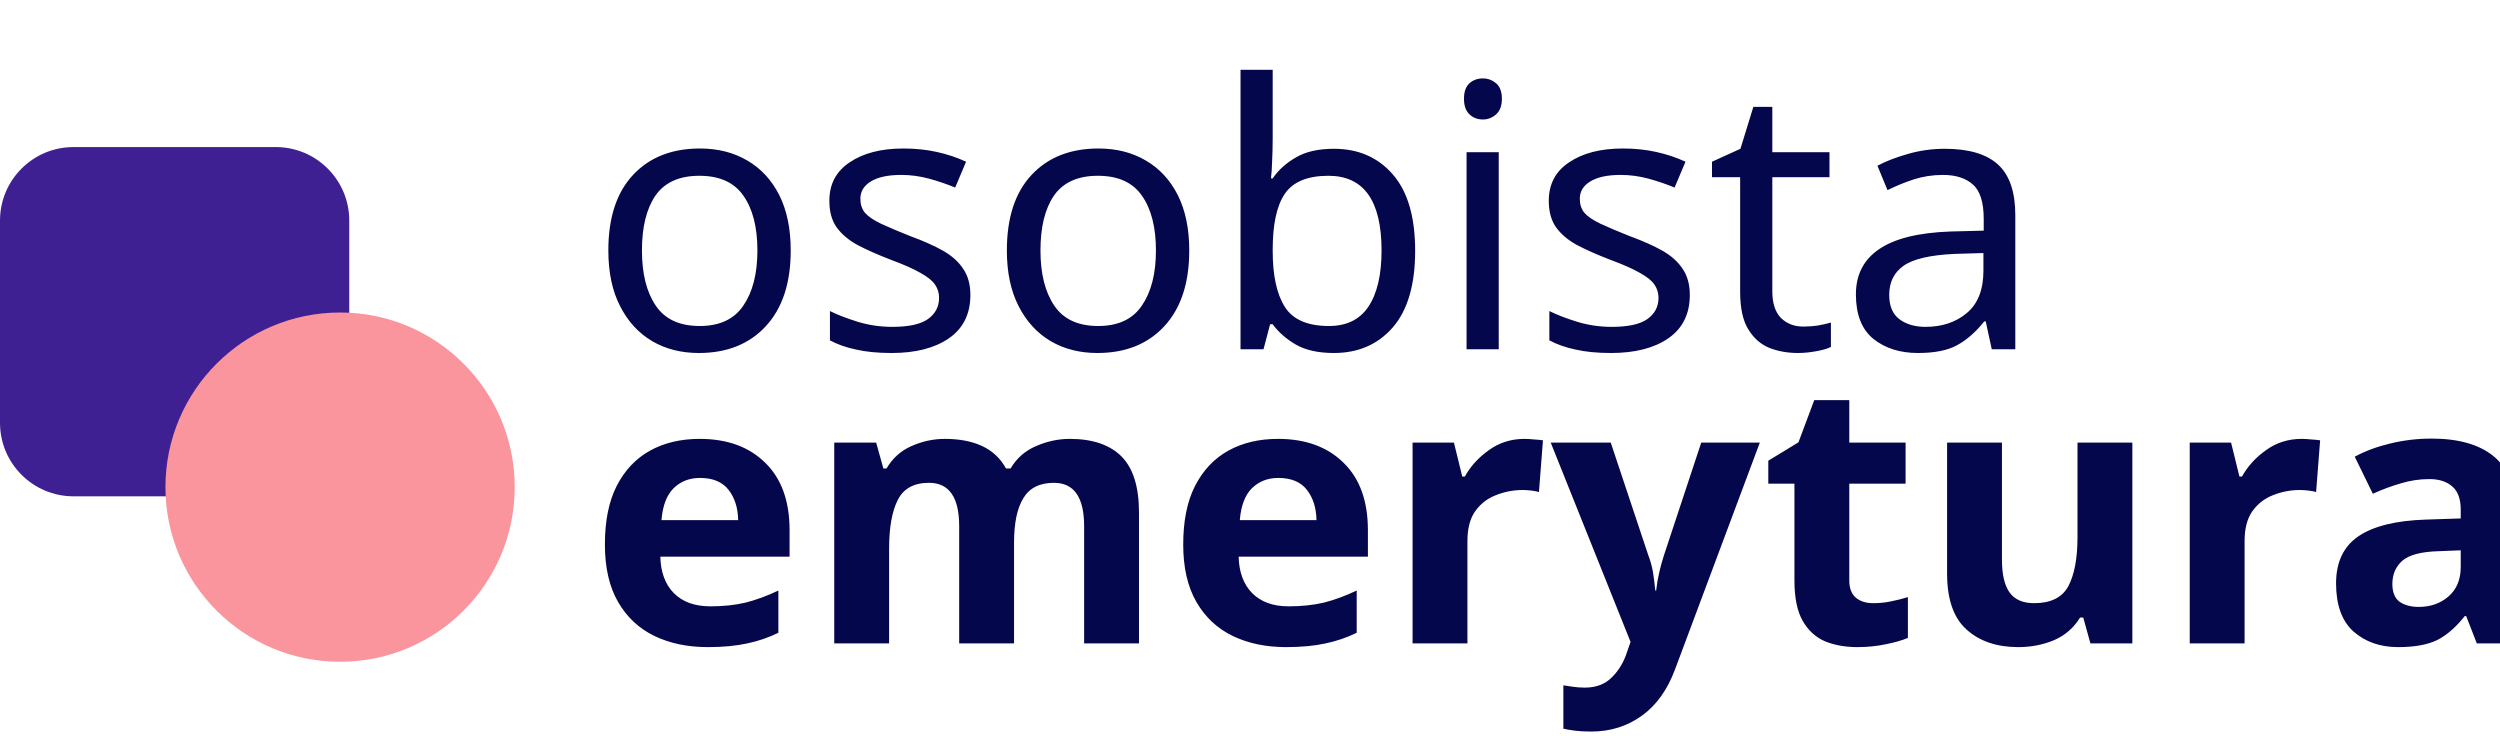
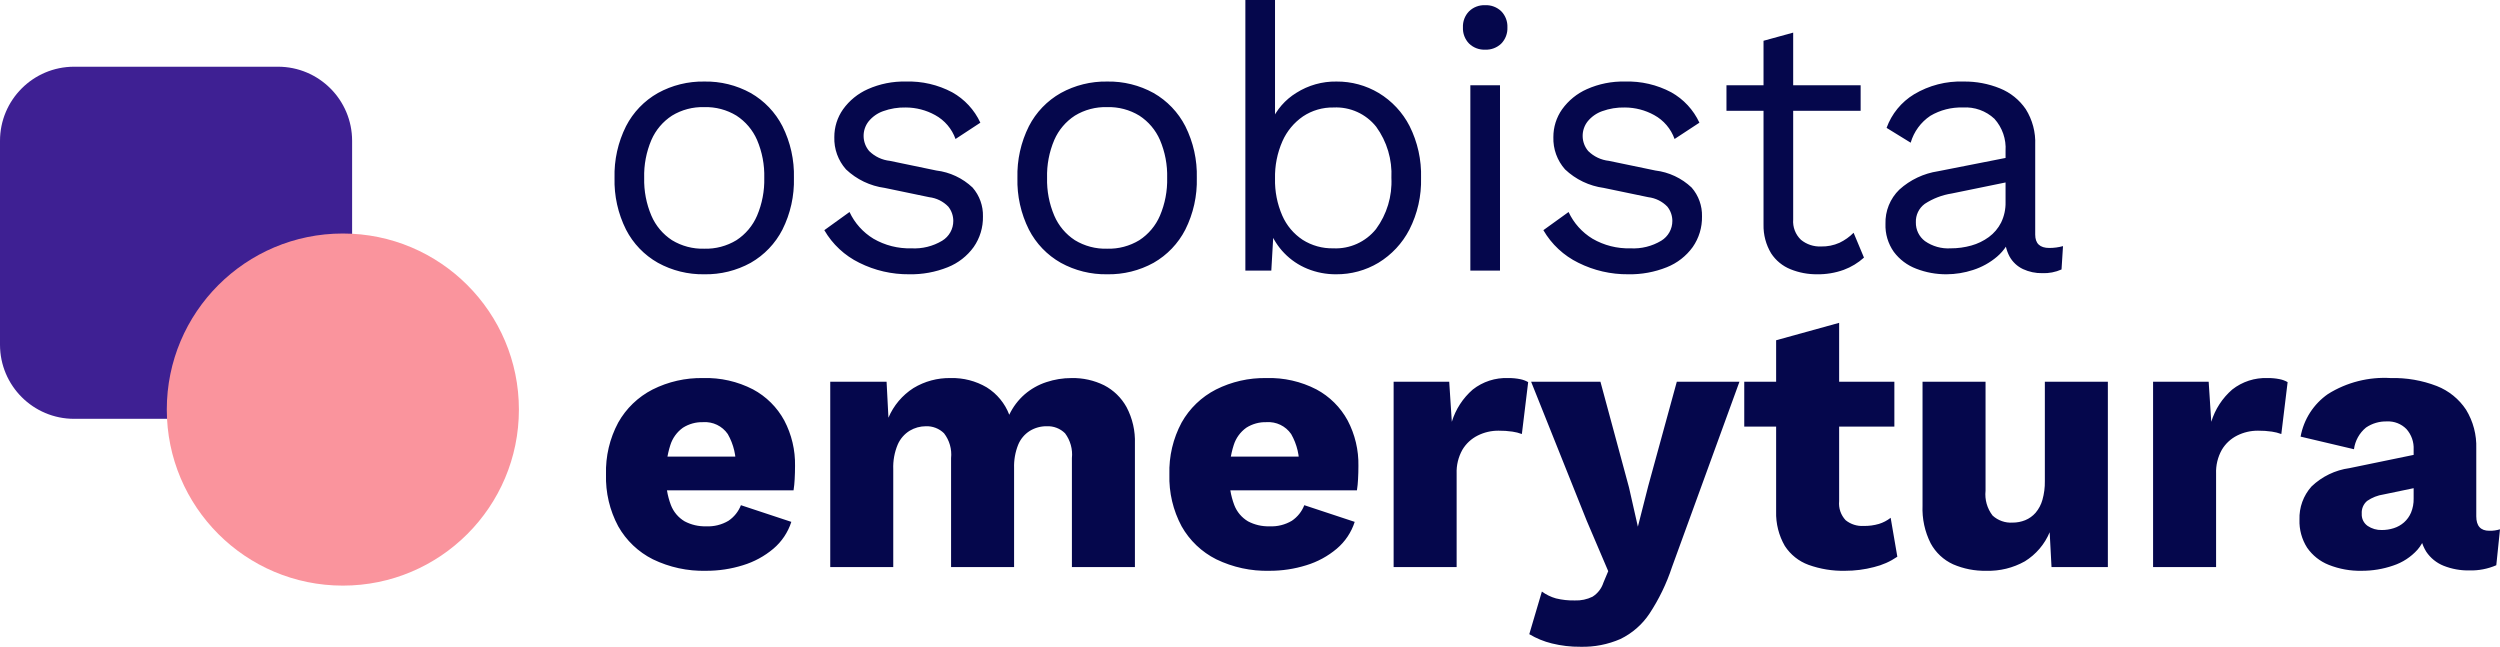
- <svg xmlns="http://www.w3.org/2000/svg" width="136" height="40" viewBox="0 0 136 40">
-   <g transform="translate(-242 -36)">
-     <text transform="translate(274 55)" fill="#05074c" font-size="20" font-family="WorkSans-Regular, Work Sans">
-       <tspan x="0" y="0">osobista</tspan>
-     </text>
-     <text transform="translate(274 71)" fill="#05074c" font-size="20" font-family="WorkSans-Bold, Work Sans" font-weight="700">
-       <tspan x="0" y="0">emerytura</tspan>
-     </text>
+ <svg xmlns="http://www.w3.org/2000/svg" width="134.9" height="34.9" viewBox="0 0 134.9 34.9">
+   <g transform="translate(-242 -40.4)">
+     <path d="M6-10.2a4.987,4.987,0,0,1,2.51.62,4.346,4.346,0,0,1,1.71,1.79A5.883,5.883,0,0,1,10.84-5a5.883,5.883,0,0,1-.62,2.79A4.346,4.346,0,0,1,8.51-.42,4.987,4.987,0,0,1,6,.2,5,5,0,0,1,3.5-.42,4.327,4.327,0,0,1,1.78-2.21,5.883,5.883,0,0,1,1.16-5a5.883,5.883,0,0,1,.62-2.79A4.327,4.327,0,0,1,3.5-9.58,5,5,0,0,1,6-10.2ZM6-8.82a3.165,3.165,0,0,0-1.74.46A2.987,2.987,0,0,0,3.15-7.05,4.89,4.89,0,0,0,2.76-5a4.906,4.906,0,0,0,.39,2.04A2.978,2.978,0,0,0,4.26-1.64,3.165,3.165,0,0,0,6-1.18a3.165,3.165,0,0,0,1.74-.46A2.978,2.978,0,0,0,8.85-2.96,4.906,4.906,0,0,0,9.24-5a4.89,4.89,0,0,0-.39-2.05A2.987,2.987,0,0,0,7.74-8.36,3.165,3.165,0,0,0,6-8.82ZM17.06.2a5.891,5.891,0,0,1-2.69-.62,4.432,4.432,0,0,1-1.89-1.76l1.36-.98a3.337,3.337,0,0,0,1.29,1.44,3.855,3.855,0,0,0,2.05.52,2.911,2.911,0,0,0,1.66-.41,1.245,1.245,0,0,0,.6-1.07,1.232,1.232,0,0,0-.27-.77,1.714,1.714,0,0,0-1.03-.51l-2.4-.5a3.768,3.768,0,0,1-2.09-1,2.5,2.5,0,0,1-.63-1.74,2.581,2.581,0,0,1,.47-1.5,3.283,3.283,0,0,1,1.34-1.09,4.766,4.766,0,0,1,2.05-.41,4.988,4.988,0,0,1,2.5.58A3.621,3.621,0,0,1,20.9-7.98l-1.34.88a2.378,2.378,0,0,0-1.1-1.29,3.285,3.285,0,0,0-1.58-.41,3.372,3.372,0,0,0-1.23.2,1.773,1.773,0,0,0-.78.55,1.26,1.26,0,0,0-.27.79,1.258,1.258,0,0,0,.3.81,1.872,1.872,0,0,0,1.12.53l2.5.52a3.454,3.454,0,0,1,1.96.92,2.286,2.286,0,0,1,.56,1.56,2.793,2.793,0,0,1-.5,1.65,3.17,3.17,0,0,1-1.4,1.09A5.311,5.311,0,0,1,17.06.2ZM27.74-10.2a4.987,4.987,0,0,1,2.51.62,4.346,4.346,0,0,1,1.71,1.79A5.883,5.883,0,0,1,32.58-5a5.883,5.883,0,0,1-.62,2.79A4.346,4.346,0,0,1,30.25-.42,4.987,4.987,0,0,1,27.74.2a5,5,0,0,1-2.5-.62,4.327,4.327,0,0,1-1.72-1.79A5.883,5.883,0,0,1,22.9-5a5.883,5.883,0,0,1,.62-2.79,4.327,4.327,0,0,1,1.72-1.79A5,5,0,0,1,27.74-10.2Zm0,1.38A3.165,3.165,0,0,0,26-8.36a2.987,2.987,0,0,0-1.11,1.31A4.89,4.89,0,0,0,24.5-5a4.906,4.906,0,0,0,.39,2.04A2.978,2.978,0,0,0,26-1.64a3.165,3.165,0,0,0,1.74.46,3.165,3.165,0,0,0,1.74-.46,2.978,2.978,0,0,0,1.11-1.32A4.906,4.906,0,0,0,30.98-5a4.89,4.89,0,0,0-.39-2.05,2.987,2.987,0,0,0-1.11-1.31A3.165,3.165,0,0,0,27.74-8.82ZM40.1.2a4.015,4.015,0,0,1-1.56-.3A3.646,3.646,0,0,1,37.3-.94a3.6,3.6,0,0,1-.78-1.22l.22-.28L36.6,0H35.2V-14.6h1.6v6.86l-.2-.3a3.422,3.422,0,0,1,1.35-1.55,3.928,3.928,0,0,1,2.17-.61,4.371,4.371,0,0,1,2.28.62A4.468,4.468,0,0,1,44.06-7.8,5.869,5.869,0,0,1,44.68-5a5.806,5.806,0,0,1-.63,2.79A4.521,4.521,0,0,1,42.38-.42,4.371,4.371,0,0,1,40.1.2Zm-.16-1.4a2.79,2.79,0,0,0,2.31-1.04A4.3,4.3,0,0,0,43.08-5a4.332,4.332,0,0,0-.82-2.76,2.762,2.762,0,0,0-2.3-1.04,2.875,2.875,0,0,0-1.65.48A3.2,3.2,0,0,0,37.2-6.98a4.748,4.748,0,0,0-.4,2.02,4.732,4.732,0,0,0,.39,1.99,3.01,3.01,0,0,0,1.1,1.31A2.967,2.967,0,0,0,39.94-1.2Zm8.2-10.72a1.176,1.176,0,0,1-.87-.33,1.176,1.176,0,0,1-.33-.87,1.176,1.176,0,0,1,.33-.87,1.176,1.176,0,0,1,.87-.33,1.176,1.176,0,0,1,.87.33,1.176,1.176,0,0,1,.33.87,1.176,1.176,0,0,1-.33.87A1.176,1.176,0,0,1,48.14-11.92Zm.8,1.92V0h-1.6V-10ZM55.86.2a5.891,5.891,0,0,1-2.69-.62,4.432,4.432,0,0,1-1.89-1.76l1.36-.98a3.337,3.337,0,0,0,1.29,1.44,3.855,3.855,0,0,0,2.05.52,2.911,2.911,0,0,0,1.66-.41,1.245,1.245,0,0,0,.6-1.07,1.232,1.232,0,0,0-.27-.77,1.714,1.714,0,0,0-1.03-.51l-2.4-.5a3.768,3.768,0,0,1-2.09-1,2.5,2.5,0,0,1-.63-1.74,2.581,2.581,0,0,1,.47-1.5,3.283,3.283,0,0,1,1.34-1.09,4.766,4.766,0,0,1,2.05-.41,4.988,4.988,0,0,1,2.5.58A3.621,3.621,0,0,1,59.7-7.98l-1.34.88a2.378,2.378,0,0,0-1.1-1.29,3.285,3.285,0,0,0-1.58-.41,3.372,3.372,0,0,0-1.23.2,1.773,1.773,0,0,0-.78.55,1.26,1.26,0,0,0-.27.79,1.258,1.258,0,0,0,.3.81,1.872,1.872,0,0,0,1.12.53l2.5.52a3.454,3.454,0,0,1,1.96.92,2.286,2.286,0,0,1,.56,1.56,2.793,2.793,0,0,1-.5,1.65,3.17,3.17,0,0,1-1.4,1.09A5.311,5.311,0,0,1,55.86.2Zm8.9-13.04V-2.76a1.37,1.37,0,0,0,.42,1.1,1.6,1.6,0,0,0,1.08.36,2.307,2.307,0,0,0,1-.2,2.728,2.728,0,0,0,.76-.54L68.58-.7a3.383,3.383,0,0,1-1.09.66A4.056,4.056,0,0,1,66.04.2a3.714,3.714,0,0,1-1.42-.27,2.252,2.252,0,0,1-1.05-.86,2.88,2.88,0,0,1-.41-1.55V-12.4ZM68.4-10v1.38H61.16V-10Zm7.82,3.54a2.363,2.363,0,0,0-.6-1.73,2.277,2.277,0,0,0-1.7-.61,3.258,3.258,0,0,0-1.76.45A2.625,2.625,0,0,0,71.1-6.9l-1.3-.8a3.521,3.521,0,0,1,1.48-1.81,4.883,4.883,0,0,1,2.68-.69,5.01,5.01,0,0,1,1.96.37,3.083,3.083,0,0,1,1.39,1.12,3.364,3.364,0,0,1,.51,1.93v4.84q0,.72.76.72a2.752,2.752,0,0,0,.74-.1L79.24-.06a2.33,2.33,0,0,1-1.04.2,2.381,2.381,0,0,1-1.04-.22,1.626,1.626,0,0,1-.72-.67,2.232,2.232,0,0,1-.26-1.13v-.2l.4.06a2.634,2.634,0,0,1-.82,1.27,3.776,3.776,0,0,1-1.3.72A4.648,4.648,0,0,1,73.04.2,4.426,4.426,0,0,1,71.4-.1a2.694,2.694,0,0,1-1.21-.91,2.474,2.474,0,0,1-.45-1.51,2.472,2.472,0,0,1,.75-1.85,4.013,4.013,0,0,1,2.09-.99l3.96-.78v1.32l-3.22.66a3.7,3.7,0,0,0-1.46.56,1.18,1.18,0,0,0-.48,1,1.232,1.232,0,0,0,.49,1.01,2.184,2.184,0,0,0,1.39.39,4.057,4.057,0,0,0,1.11-.15,2.926,2.926,0,0,0,.95-.46,2.2,2.2,0,0,0,.66-.78,2.412,2.412,0,0,0,.24-1.11Z" transform="translate(274 55)" fill="#05074c" />
+     <path d="M6.1.2A6.22,6.22,0,0,1,3.23-.42,4.422,4.422,0,0,1,1.36-2.2,5.577,5.577,0,0,1,.7-5a5.577,5.577,0,0,1,.66-2.8A4.45,4.45,0,0,1,3.21-9.58a5.823,5.823,0,0,1,2.73-.62,5.513,5.513,0,0,1,2.69.61,4.144,4.144,0,0,1,1.69,1.68,5.059,5.059,0,0,1,.58,2.45q0,.36-.02.72a5.66,5.66,0,0,1-.06.6H2.9V-5.96H9.32L7.7-5.34a3.293,3.293,0,0,0-.43-1.84,1.49,1.49,0,0,0-1.33-.64,1.92,1.92,0,0,0-1.09.3,1.823,1.823,0,0,0-.68.94,4.925,4.925,0,0,0-.23,1.64A4.1,4.1,0,0,0,4.2-3.35a1.751,1.751,0,0,0,.74.88A2.332,2.332,0,0,0,6.1-2.2a2.153,2.153,0,0,0,1.21-.3,1.793,1.793,0,0,0,.67-.84l2.72.9A3.161,3.161,0,0,1,9.73-.99,4.639,4.639,0,0,1,8.09-.1,6.569,6.569,0,0,1,6.1.2ZM12.8,0V-10h3.04l.1,1.94a3.535,3.535,0,0,1,1.35-1.6,3.732,3.732,0,0,1,2.01-.54,3.654,3.654,0,0,1,1.94.5,3,3,0,0,1,1.22,1.48,3.375,3.375,0,0,1,.83-1.1,3.434,3.434,0,0,1,1.17-.66,4.273,4.273,0,0,1,1.36-.22,3.8,3.8,0,0,1,1.76.39,2.9,2.9,0,0,1,1.21,1.18,3.933,3.933,0,0,1,.45,1.97V0h-3.4V-5.88a1.906,1.906,0,0,0-.37-1.34,1.318,1.318,0,0,0-.99-.38,1.714,1.714,0,0,0-.91.25,1.6,1.6,0,0,0-.63.75,3.139,3.139,0,0,0-.22,1.26V0h-3.4V-5.88a1.871,1.871,0,0,0-.38-1.34,1.326,1.326,0,0,0-.98-.38,1.7,1.7,0,0,0-.87.24,1.648,1.648,0,0,0-.65.75,3.143,3.143,0,0,0-.24,1.33V0ZM36.5.2a6.22,6.22,0,0,1-2.87-.62A4.422,4.422,0,0,1,31.76-2.2,5.577,5.577,0,0,1,31.1-5a5.577,5.577,0,0,1,.66-2.8,4.45,4.45,0,0,1,1.85-1.78,5.823,5.823,0,0,1,2.73-.62,5.513,5.513,0,0,1,2.69.61,4.144,4.144,0,0,1,1.69,1.68,5.059,5.059,0,0,1,.58,2.45q0,.36-.02.72a5.66,5.66,0,0,1-.06.6H33.3V-5.96h6.42l-1.62.62a3.293,3.293,0,0,0-.43-1.84,1.49,1.49,0,0,0-1.33-.64,1.92,1.92,0,0,0-1.09.3,1.823,1.823,0,0,0-.68.94,4.925,4.925,0,0,0-.23,1.64,4.1,4.1,0,0,0,.26,1.59,1.751,1.751,0,0,0,.74.88,2.332,2.332,0,0,0,1.16.27,2.153,2.153,0,0,0,1.21-.3,1.793,1.793,0,0,0,.67-.84l2.72.9a3.161,3.161,0,0,1-.97,1.45,4.639,4.639,0,0,1-1.64.89A6.569,6.569,0,0,1,36.5.2ZM43.2,0V-10h3l.14,2.16a3.757,3.757,0,0,1,1.13-1.74,2.9,2.9,0,0,1,1.91-.62,3.039,3.039,0,0,1,.65.06,1.384,1.384,0,0,1,.43.16l-.34,2.8a2.448,2.448,0,0,0-.51-.13,4.8,4.8,0,0,0-.75-.05,2.47,2.47,0,0,0-1.12.26,2.006,2.006,0,0,0-.83.77,2.448,2.448,0,0,0-.31,1.29V0ZM61.86-10,58.22,0A10.576,10.576,0,0,1,57,2.52a3.959,3.959,0,0,1-1.56,1.36,5.075,5.075,0,0,1-2.16.42,6.178,6.178,0,0,1-1.54-.18,4.411,4.411,0,0,1-1.22-.5l.68-2.3a2.363,2.363,0,0,0,.76.37,3.935,3.935,0,0,0,1.02.11,1.988,1.988,0,0,0,.95-.2,1.394,1.394,0,0,0,.59-.76l.26-.62L53.62-2.5l-3-7.5h3.74L55.9-4.3l.48,2.12.56-2.2L58.48-10Zm5.38-3.18v9.62a1.316,1.316,0,0,0,.35,1.03,1.413,1.413,0,0,0,.97.31,2.782,2.782,0,0,0,.83-.11,1.963,1.963,0,0,0,.63-.33l.36,2.1A3.792,3.792,0,0,1,69.12,0a6.1,6.1,0,0,1-1.56.2,5.472,5.472,0,0,1-1.97-.32,2.574,2.574,0,0,1-1.28-1.02A3.515,3.515,0,0,1,63.84-3v-9.24ZM70.22-10v2.42h-8.1V-10ZM75.18.2a4.288,4.288,0,0,1-1.79-.35,2.607,2.607,0,0,1-1.21-1.13,4.133,4.133,0,0,1-.44-2.04V-10h3.4v5.88a1.871,1.871,0,0,0,.38,1.34,1.461,1.461,0,0,0,1.08.38,1.789,1.789,0,0,0,.68-.13,1.5,1.5,0,0,0,.56-.4,1.838,1.838,0,0,0,.37-.7,3.505,3.505,0,0,0,.13-1.01V-10h3.4V0H78.7l-.1-1.88A3.372,3.372,0,0,1,77.26-.31,4.009,4.009,0,0,1,75.18.2Zm9-.2V-10h3l.14,2.16a3.757,3.757,0,0,1,1.13-1.74,2.9,2.9,0,0,1,1.91-.62,3.039,3.039,0,0,1,.65.06,1.384,1.384,0,0,1,.43.16l-.34,2.8a2.448,2.448,0,0,0-.51-.13,4.8,4.8,0,0,0-.75-.05,2.47,2.47,0,0,0-1.12.26,2.006,2.006,0,0,0-.83.77,2.448,2.448,0,0,0-.31,1.29V0ZM98.24-6.34a1.544,1.544,0,0,0-.39-1.11,1.381,1.381,0,0,0-1.05-.41,1.916,1.916,0,0,0-1.13.33,1.828,1.828,0,0,0-.65,1.17l-2.88-.68a3.575,3.575,0,0,1,1.48-2.3A5.731,5.731,0,0,1,97-10.2a6.457,6.457,0,0,1,2.49.43,3.366,3.366,0,0,1,1.58,1.28,3.768,3.768,0,0,1,.55,2.09v3.66q0,.78.7.78a1.734,1.734,0,0,0,.58-.08L102.7-.1a3.436,3.436,0,0,1-1.46.28,3.564,3.564,0,0,1-1.38-.25,2.043,2.043,0,0,1-.94-.76,2.279,2.279,0,0,1-.34-1.29v-.12l.38-.14a2.1,2.1,0,0,1-.51,1.44,3.039,3.039,0,0,1-1.32.86A5.136,5.136,0,0,1,95.44.2a4.562,4.562,0,0,1-1.78-.32,2.564,2.564,0,0,1-1.17-.93,2.647,2.647,0,0,1-.41-1.51,2.549,2.549,0,0,1,.65-1.79,3.682,3.682,0,0,1,2.05-.99l3.78-.78-.02,1.8-1.92.4a2.111,2.111,0,0,0-.89.35.827.827,0,0,0-.29.69.748.748,0,0,0,.32.66,1.308,1.308,0,0,0,.76.22,2.1,2.1,0,0,0,.65-.1,1.547,1.547,0,0,0,.55-.31,1.48,1.48,0,0,0,.38-.53,1.886,1.886,0,0,0,.14-.76Z" transform="translate(274 71)" fill="#05074c" />
    <rect width="19" height="19" rx="4" transform="translate(242 44)" fill="#3e2093" />
    <circle cx="9.5" cy="9.5" r="9.5" transform="translate(251 53)" fill="#fa949d" />
  </g>
</svg>
